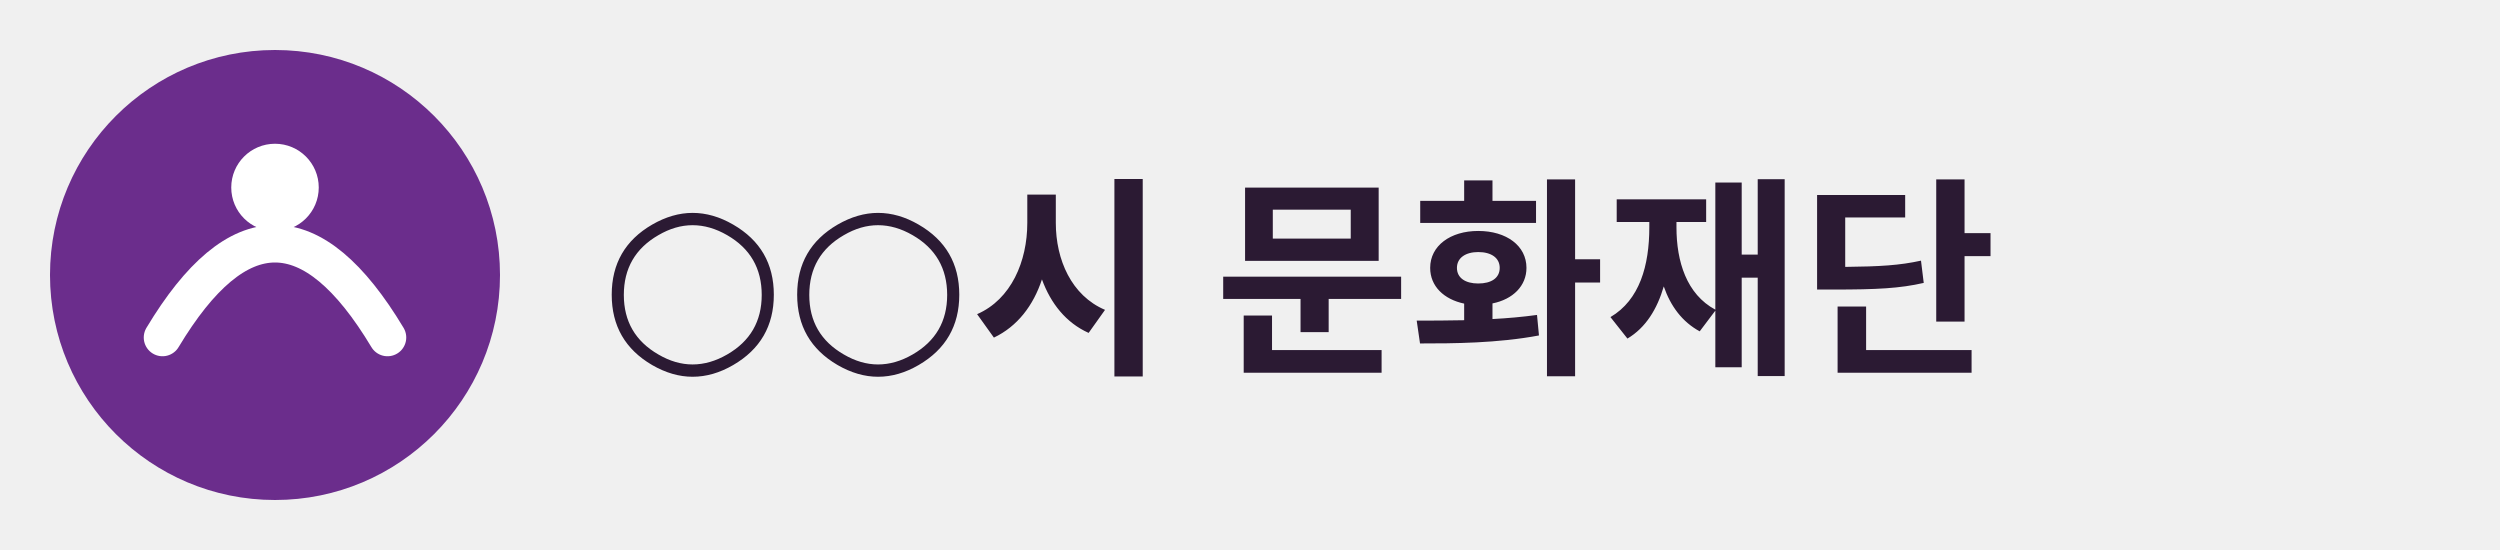
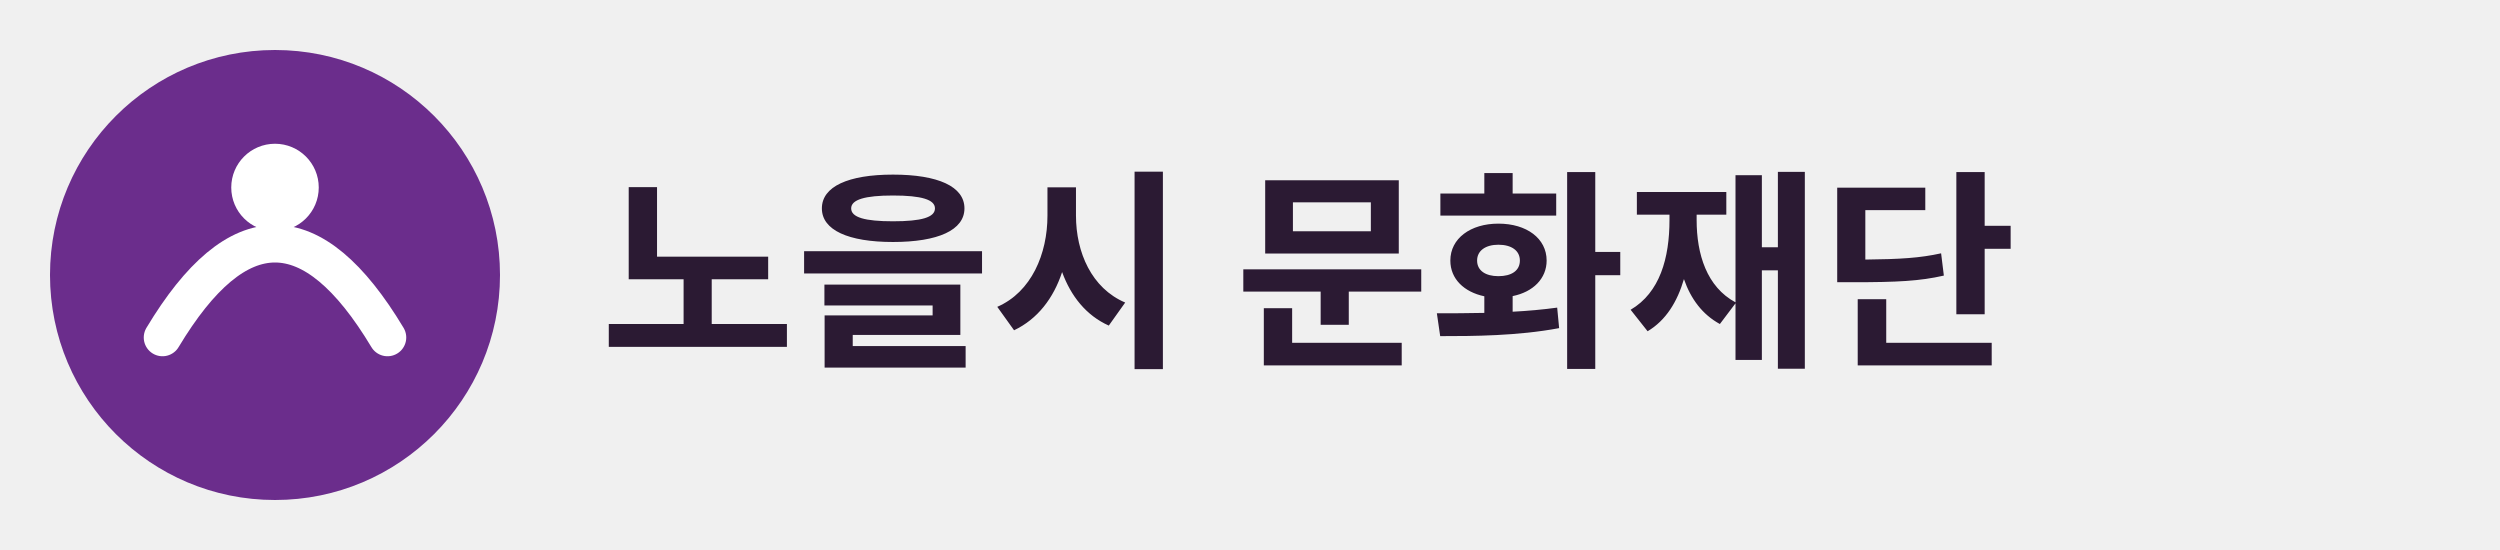
<svg xmlns="http://www.w3.org/2000/svg" width="200" height="44" viewBox="0 0 200 44">
  <circle cx="22" cy="22" r="18" fill="#6b2d8c" />
  <path d="M13 27c6-10 12-10 18 0" stroke="#fff" stroke-width="3" fill="none" stroke-linecap="round" />
  <circle cx="22" cy="15" r="3.5" fill="#fff" />
-   <text x="48" y="28" font-family="sans-serif" font-size="17" font-weight="700" fill="#2b1a33">○○시 문화재단</text>
+   <text x="48" y="28" font-family="sans-serif" font-size="17" font-weight="700" fill="#2b1a33">노을시 문화재단</text>
</svg>
